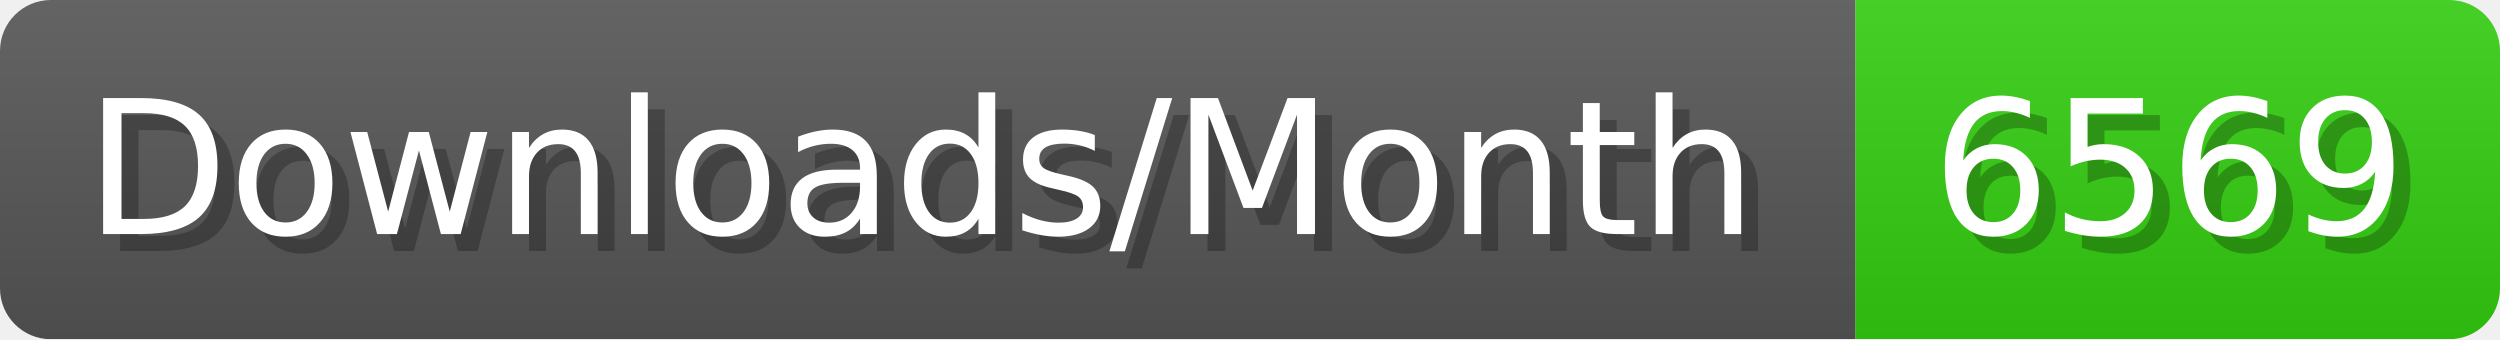
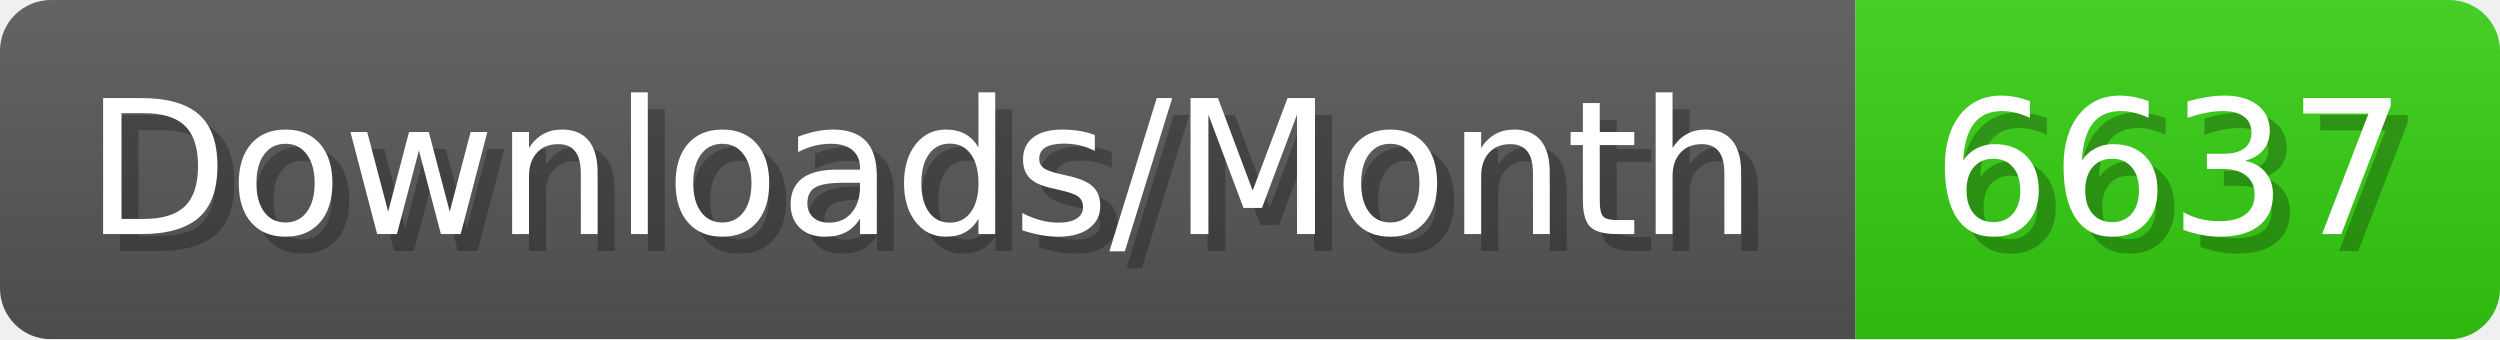
- <svg xmlns="http://www.w3.org/2000/svg" width="147.4" height="20" viewBox="0 0 1474 200" role="img" aria-label="Downloads/Month: 6569">
+ <svg xmlns="http://www.w3.org/2000/svg" width="147.4" height="20" viewBox="0 0 1474 200" role="img" aria-label="Downloads/Month: 6637">
  <linearGradient id="YlXUI" x2="0" y2="100%">
    <stop offset="0" stop-opacity=".1" stop-color="#EEE" />
    <stop offset="1" stop-opacity=".1" />
  </linearGradient>
  <mask id="JHhop">
    <rect width="1474" height="200" rx="30" fill="#FFF" />
  </mask>
  <g mask="url(#JHhop)">
    <rect width="1094" height="200" fill="#555" />
    <rect width="380" height="200" fill="#3C1" x="1094" />
    <rect width="1474" height="200" fill="url(#YlXUI)" />
  </g>
  <g aria-hidden="true" fill="#fff" text-anchor="start" font-family="Verdana,DejaVu Sans,sans-serif" font-size="110">
    <text x="60" y="148" textLength="994" fill="#000" opacity="0.25">Downloads/Month</text>
    <text x="50" y="138" textLength="994">Downloads/Month</text>
-     <text x="1149" y="148" textLength="280" fill="#000" opacity="0.25">6569</text>
-     <text x="1139" y="138" textLength="280">6569</text>
+     <text x="1149" y="148" textLength="280" fill="#000" opacity="0.25">6637</text>
+     <text x="1139" y="138" textLength="280">6637</text>
  </g>
</svg>
